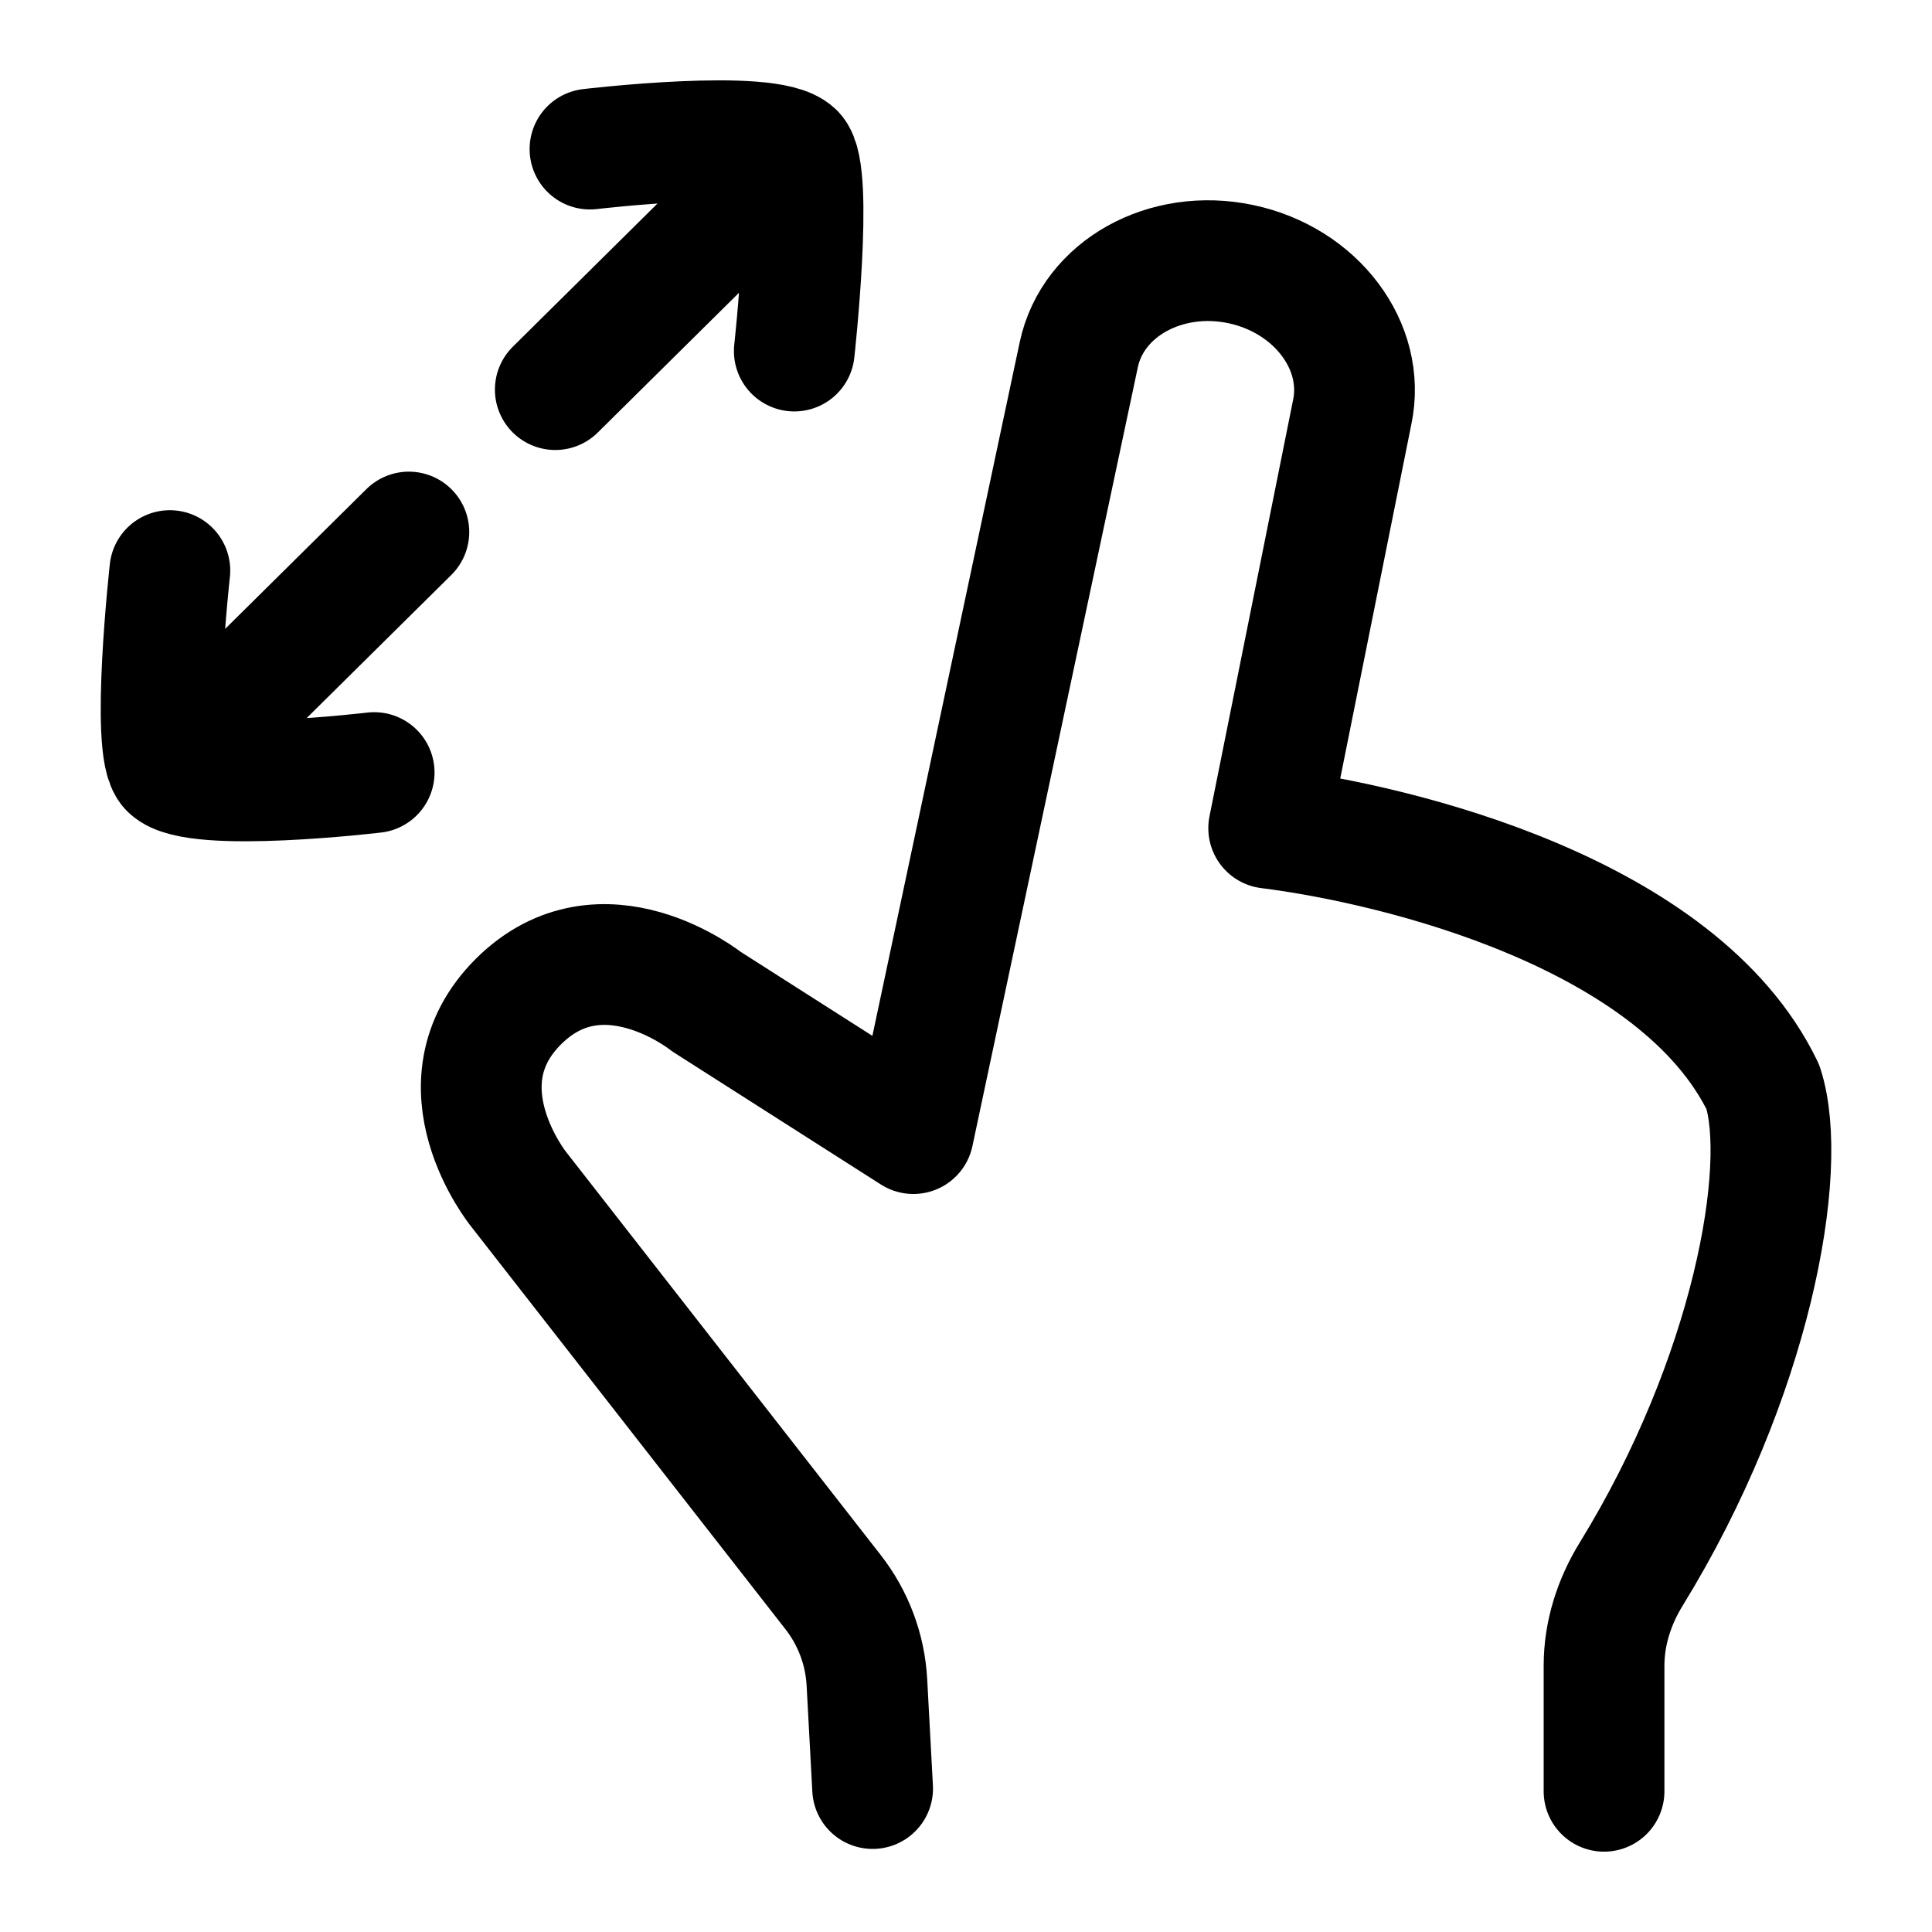
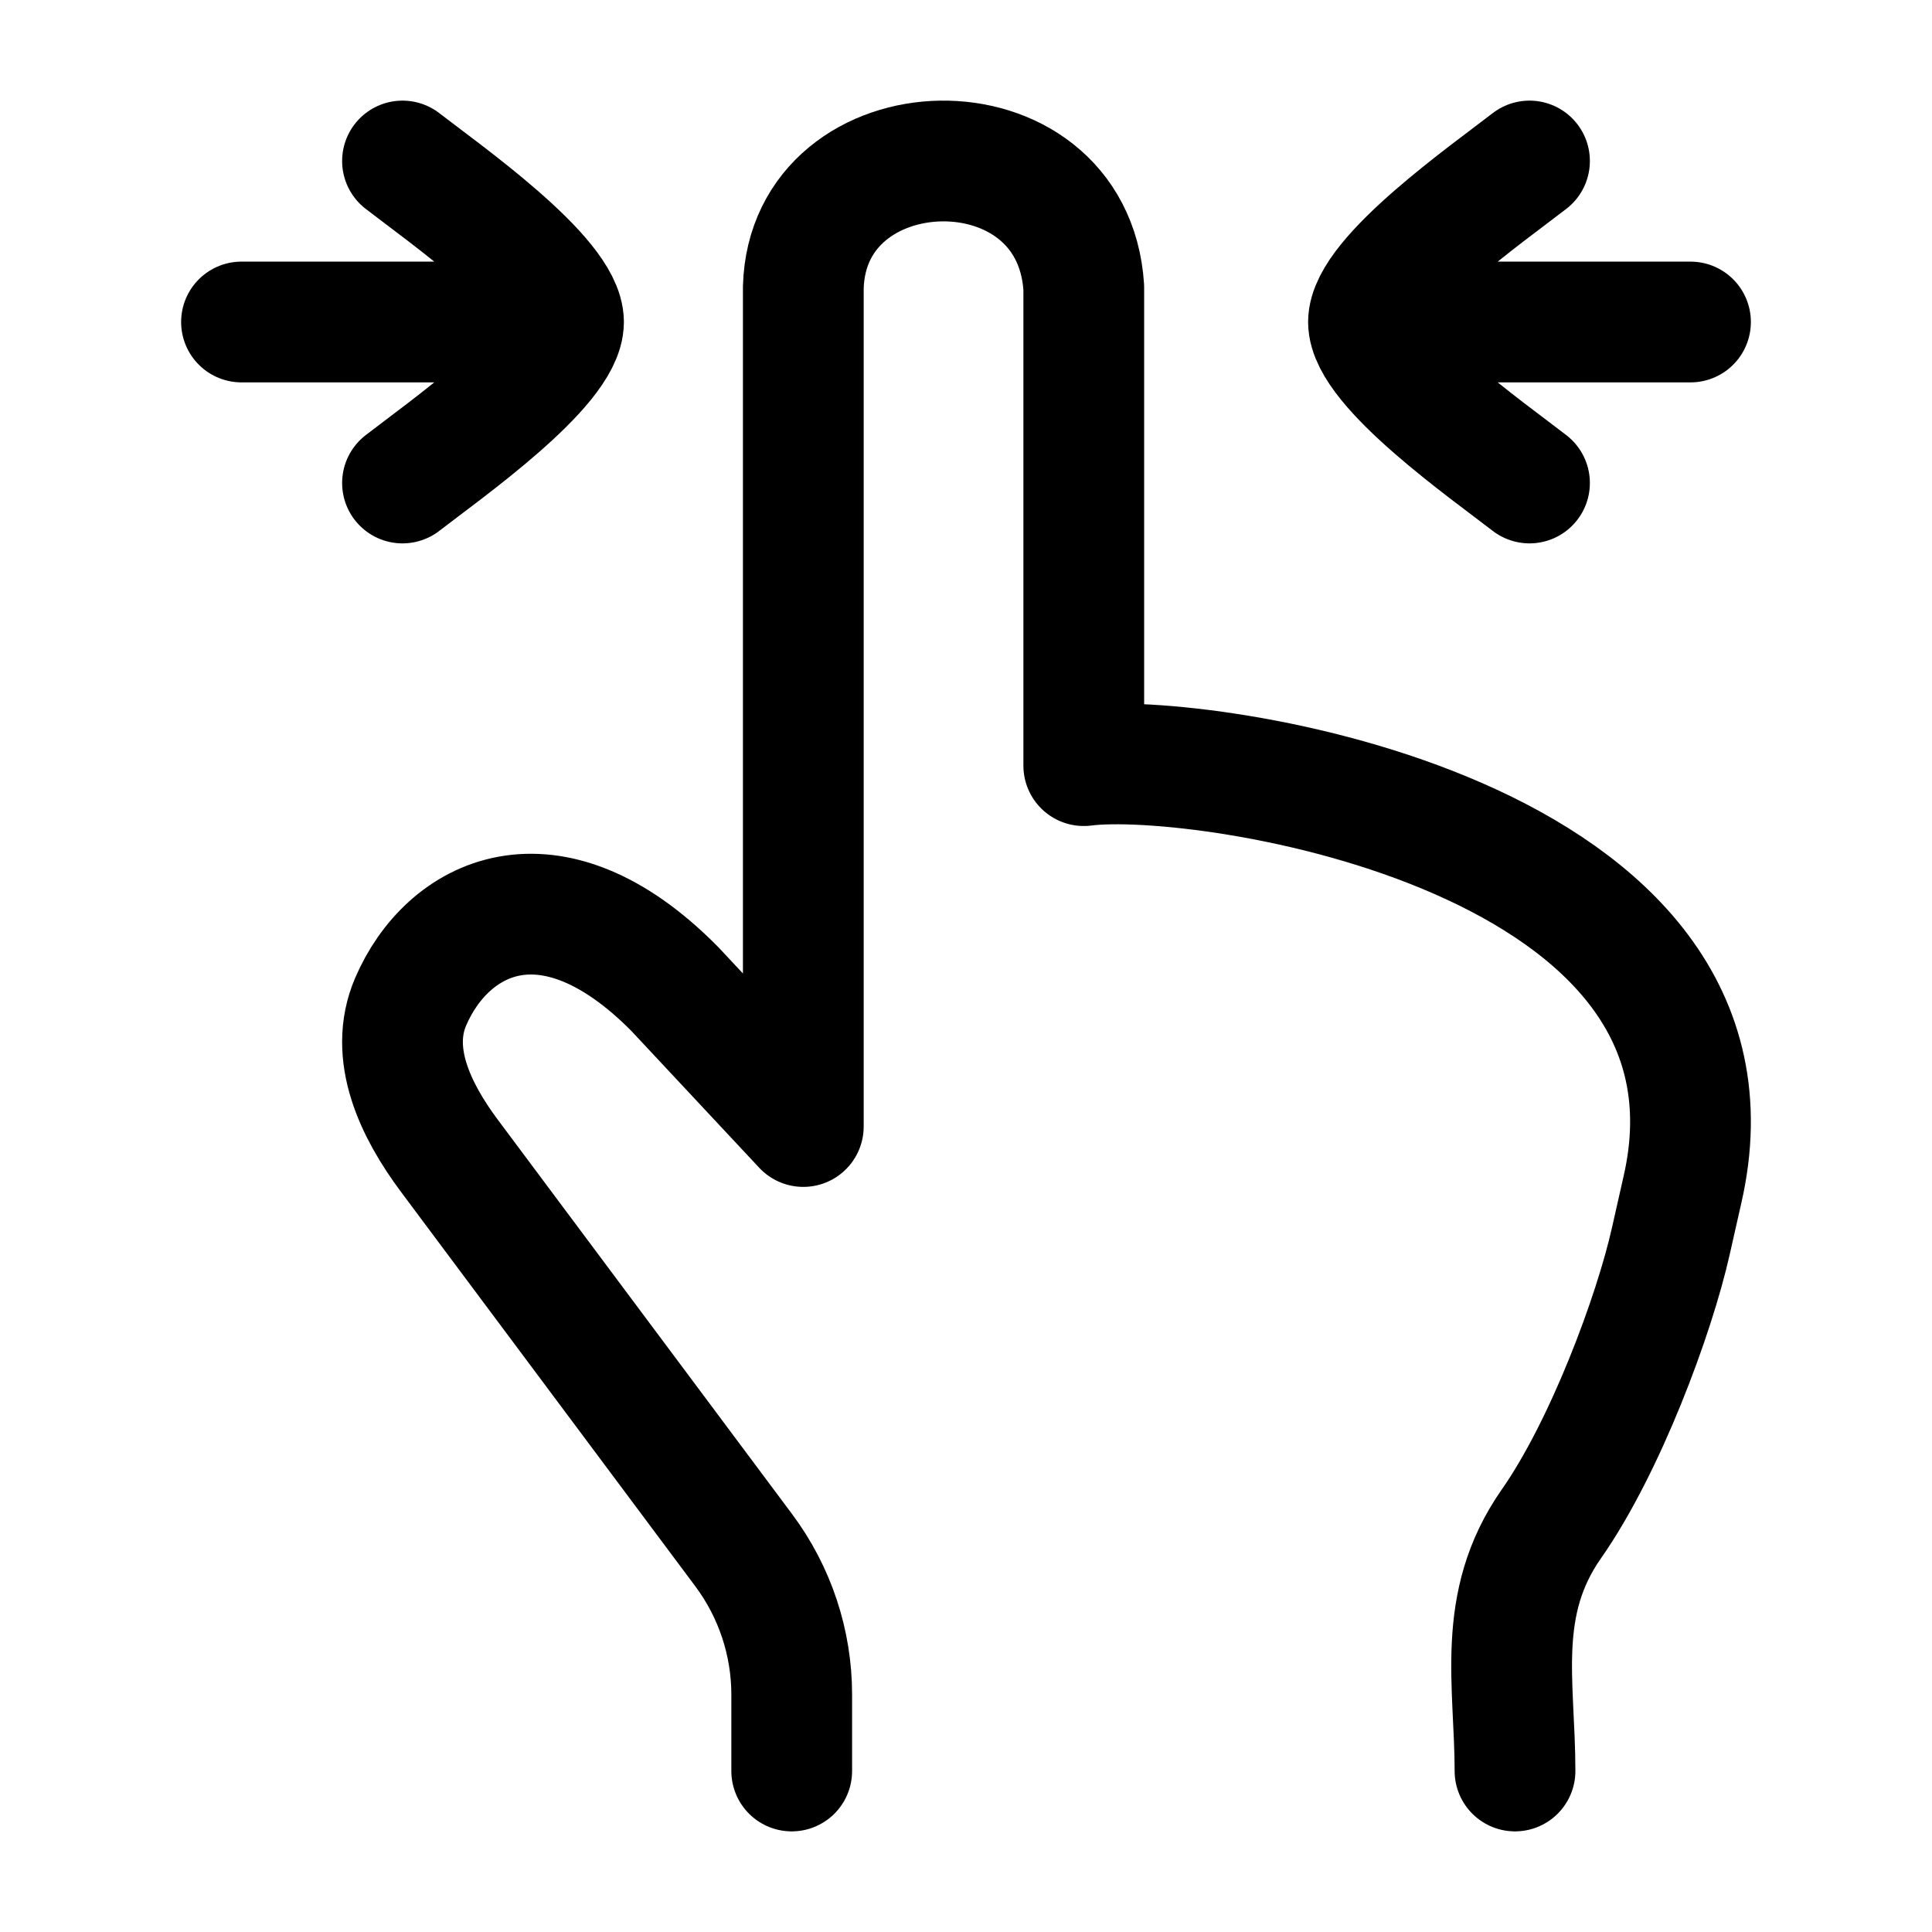
<svg xmlns="http://www.w3.org/2000/svg" width="24" height="24" viewBox="0 0 24 24" fill="none">
-   <path d="M19.926 22.252V20.691C19.926 20.288 20.052 19.897 20.264 19.553C21.758 17.125 22.228 14.52 21.9 13.505C20.857 11.342 17.376 10.491 15.76 10.288L16.797 5.123C16.971 4.304 16.351 3.479 15.414 3.281C14.476 3.083 13.575 3.587 13.401 4.406L11.346 14.082L8.775 12.442C8.775 12.442 7.48 11.406 6.44 12.442C5.401 13.479 6.44 14.77 6.44 14.77L10.349 19.778C10.6 20.1 10.747 20.491 10.769 20.898L10.84 22.218" stroke="currentColor" stroke-width="1.5" stroke-linecap="round" stroke-linejoin="round" />
-   <path d="M9.867 4.361C9.867 4.361 10.112 2.143 9.867 1.902M9.867 1.902C9.549 1.588 7.329 1.852 7.329 1.852M9.867 1.902L6.898 4.84M2.11 7.088C2.11 7.088 1.865 9.306 2.11 9.547M2.11 9.547C2.428 9.861 4.648 9.597 4.648 9.597M2.11 9.547L5.079 6.609" stroke="currentColor" stroke-width="1.5" stroke-linecap="round" stroke-linejoin="round" />
+   <path d="M17 4H21M17 4C17 4.56 18.494 5.607 19 6M17 4C17 3.44 18.494 2.393 19 2" stroke="currentColor" stroke-width="1.5" stroke-linecap="round" stroke-linejoin="round" />
+   <path d="M7 4H3M7 4C7 3.44 5.506 2.393 5 2M7 4C7 4.56 5.506 5.607 5 6" stroke="currentColor" stroke-width="1.5" stroke-linecap="round" stroke-linejoin="round" />
+   <path d="M9.835 22L9.835 21.051C9.835 20.406 9.626 19.777 9.24 19.259L5.582 14.357C5.16 13.791 4.823 13.09 5.102 12.442C5.553 11.393 6.825 10.712 8.381 12.284L9.979 13.994L9.979 3.571C10.035 1.527 13.323 1.426 13.463 3.571L13.463 9.511C14.944 9.319 21.916 10.363 20.899 14.783C20.851 14.993 20.803 15.206 20.756 15.416C20.55 16.335 19.942 17.973 19.272 18.93C18.574 19.927 18.82 20.919 18.82 22" stroke="currentColor" stroke-width="1.5" stroke-linecap="round" stroke-linejoin="round" />
</svg>
